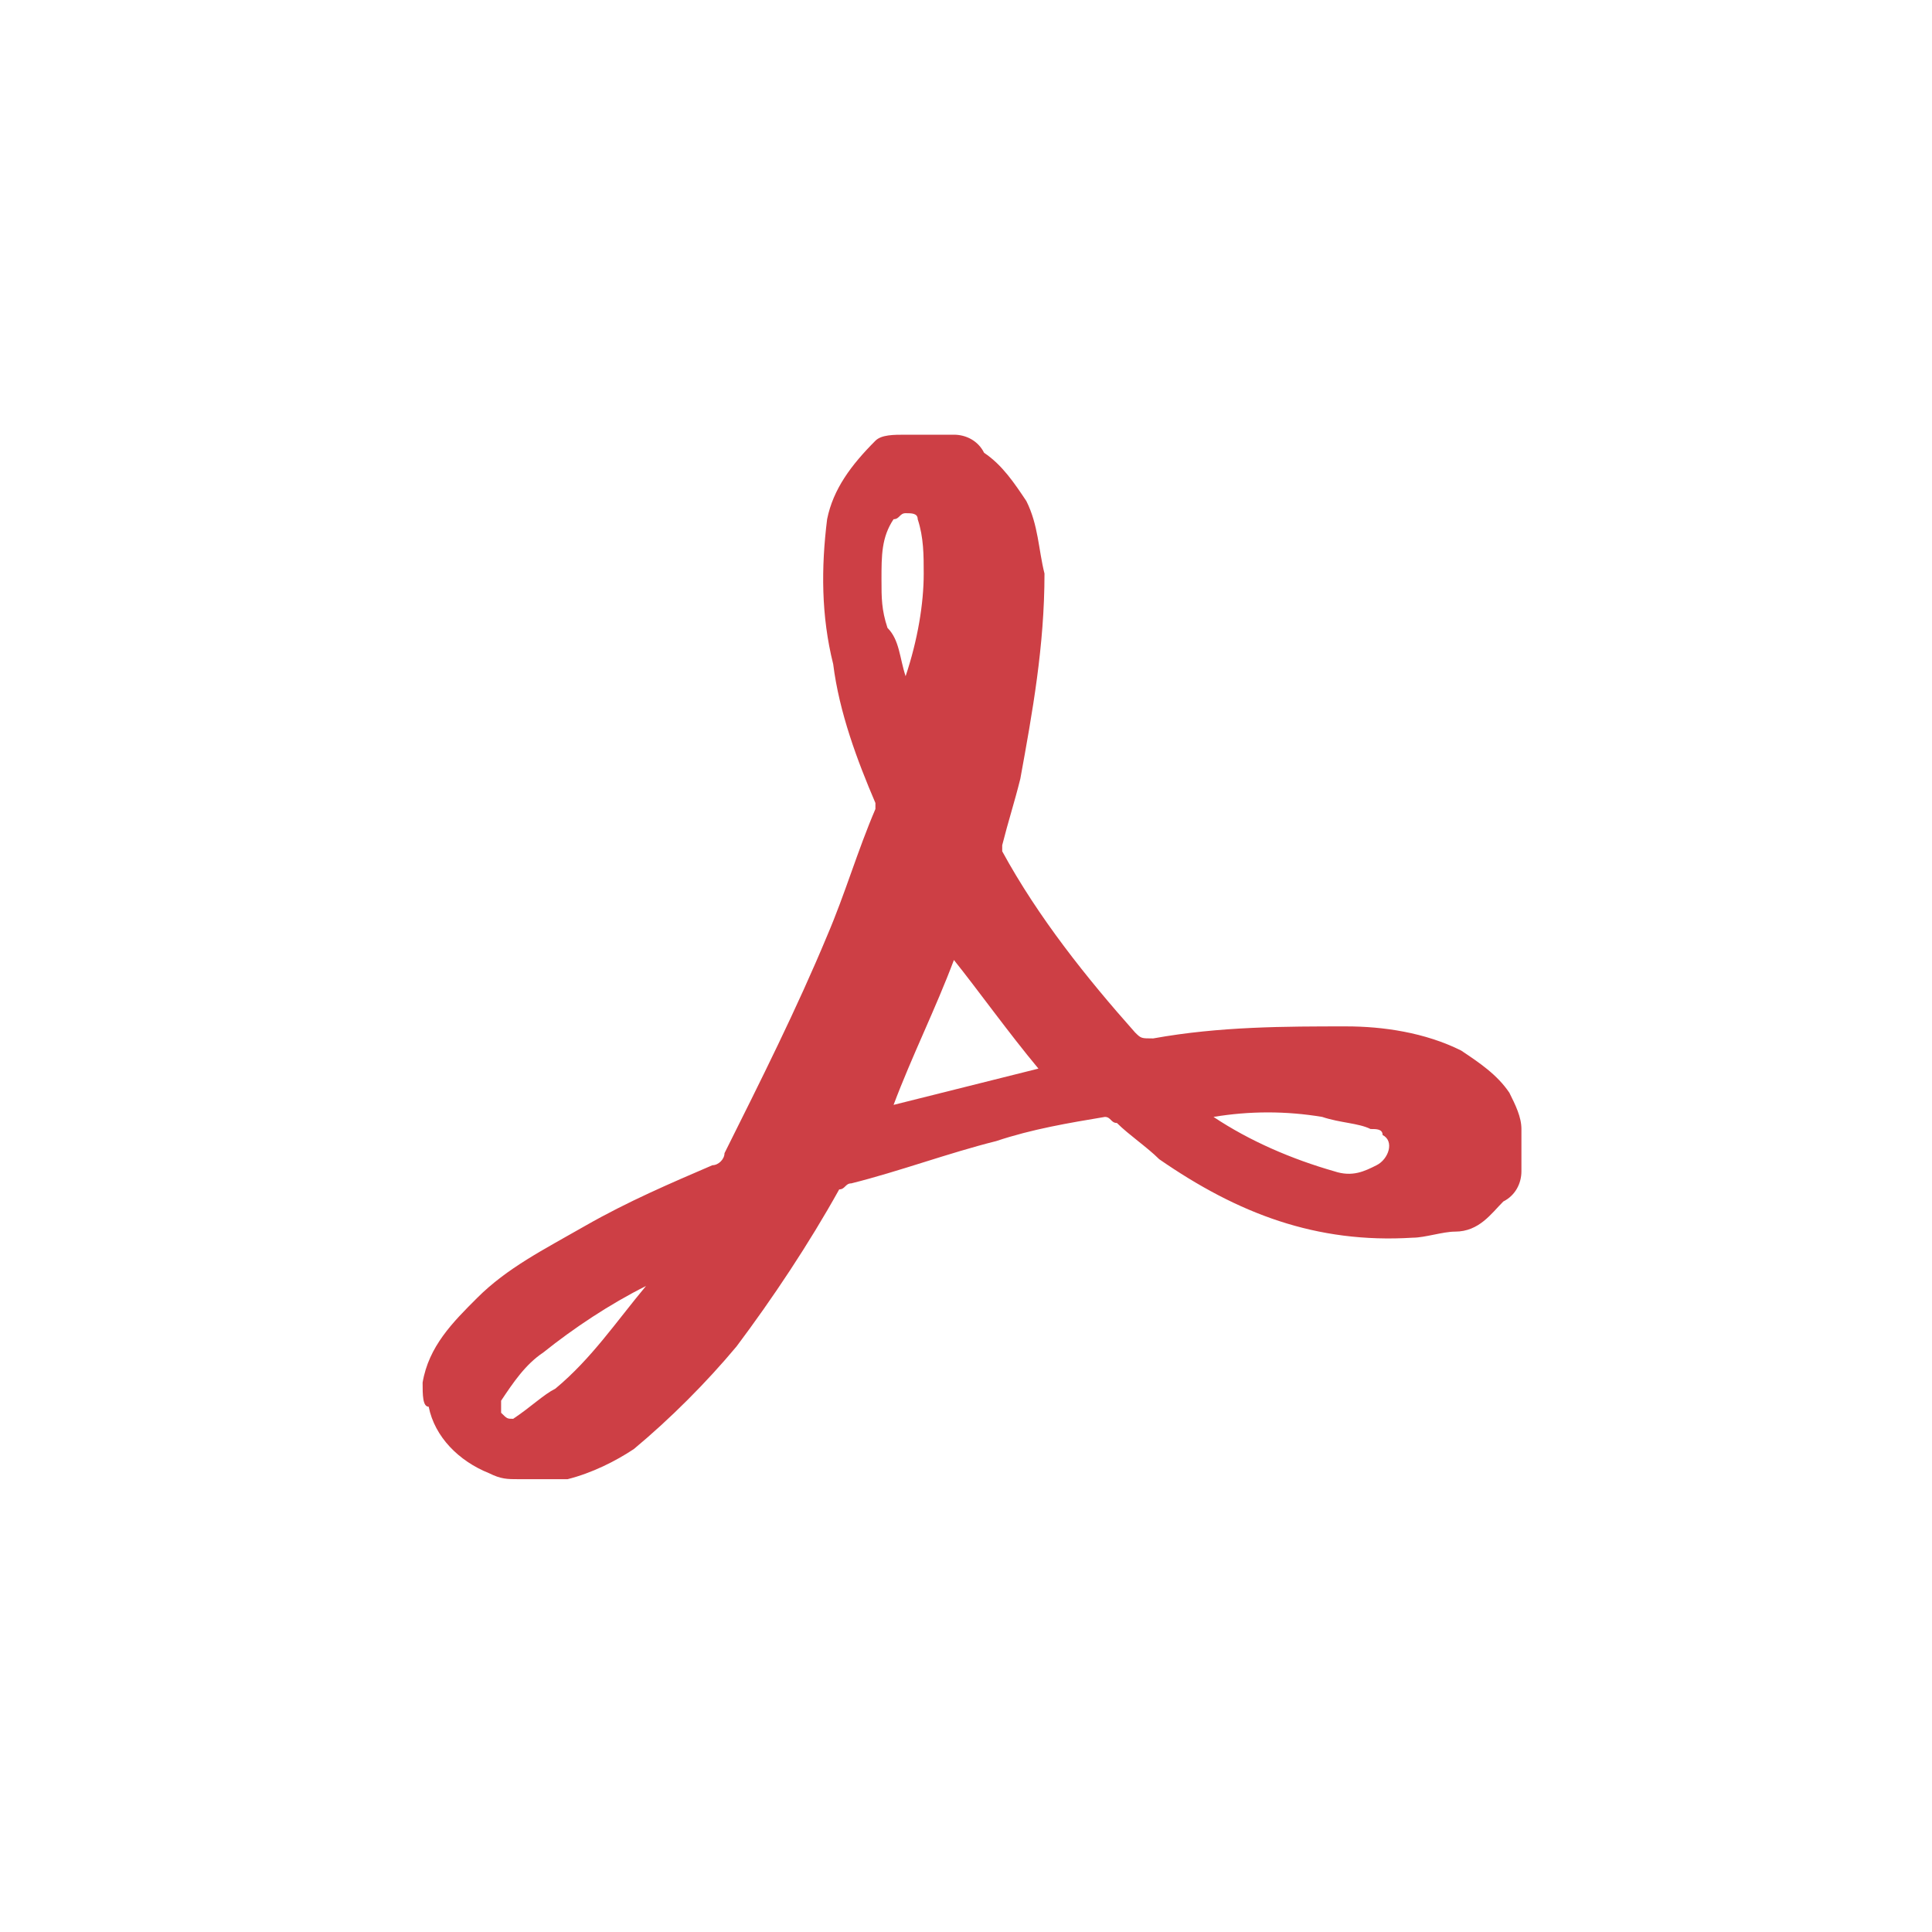
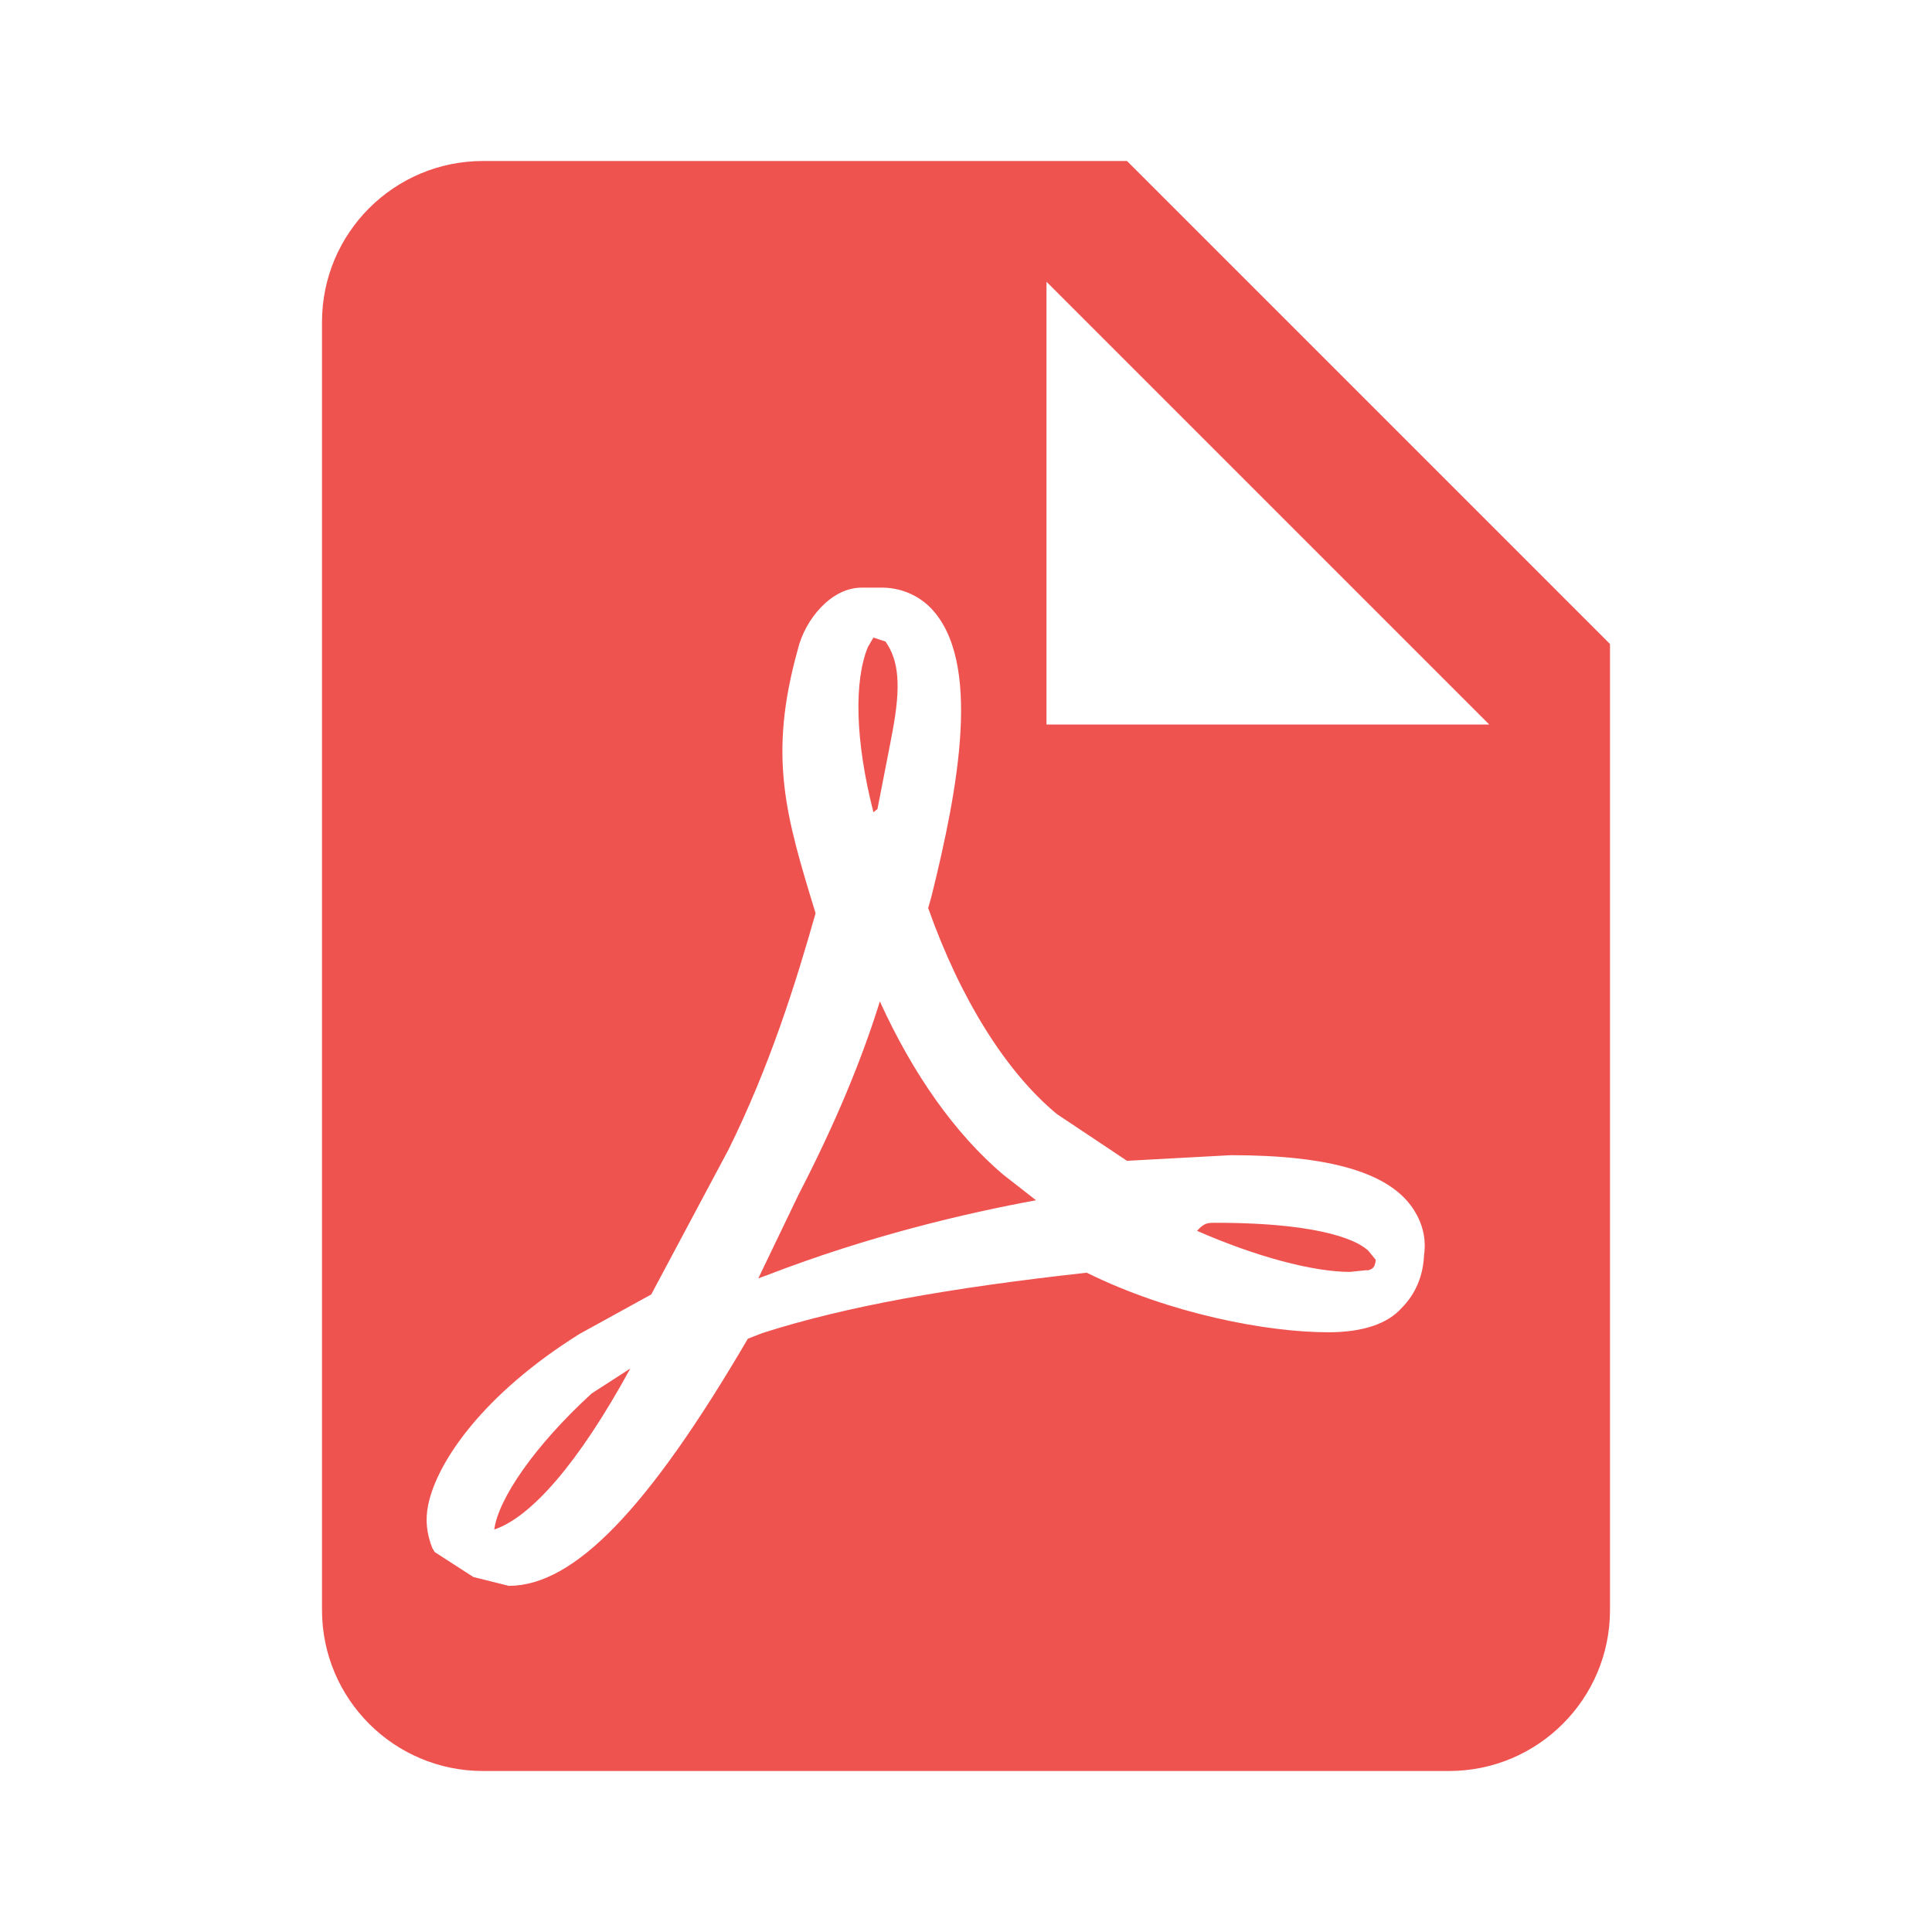
- <svg xmlns="http://www.w3.org/2000/svg" width="35" height="35" viewBox="0 0 35 35" fill="none">
-   <path d="M7.656 25.047C7.766 24.391 8.203 23.953 8.641 23.516C9.188 22.969 9.844 22.641 10.609 22.203C11.375 21.766 12.141 21.438 12.906 21.109C13.016 21.109 13.125 21 13.125 20.891C13.781 19.578 14.438 18.266 14.984 16.953C15.312 16.188 15.531 15.422 15.859 14.656V14.547C15.531 13.781 15.203 12.906 15.094 12.031C14.875 11.156 14.875 10.281 14.984 9.406C15.094 8.859 15.422 8.422 15.859 7.984C15.969 7.875 16.188 7.875 16.406 7.875H17.281C17.5 7.875 17.719 7.984 17.828 8.203C18.156 8.422 18.375 8.75 18.594 9.078C18.812 9.516 18.812 9.953 18.922 10.391C18.922 11.703 18.703 12.906 18.484 14.109C18.375 14.547 18.266 14.875 18.156 15.312V15.422C18.812 16.625 19.688 17.719 20.562 18.703C20.672 18.812 20.672 18.812 20.891 18.812C22.094 18.594 23.297 18.594 24.391 18.594C25.047 18.594 25.812 18.703 26.469 19.031C26.797 19.25 27.125 19.469 27.344 19.797C27.453 20.016 27.562 20.234 27.562 20.453V21.219C27.562 21.438 27.453 21.656 27.234 21.766C27.016 21.984 26.797 22.312 26.359 22.312C26.141 22.312 25.812 22.422 25.594 22.422C23.844 22.531 22.422 21.984 21 21C20.781 20.781 20.453 20.562 20.234 20.344C20.125 20.344 20.125 20.234 20.016 20.234C19.359 20.344 18.703 20.453 18.047 20.672C17.172 20.891 16.297 21.219 15.422 21.438C15.312 21.438 15.312 21.547 15.203 21.547C14.656 22.531 14 23.516 13.344 24.391C12.797 25.047 12.141 25.703 11.484 26.25C11.156 26.469 10.719 26.688 10.281 26.797H9.406C9.188 26.797 9.078 26.797 8.859 26.688C8.312 26.469 7.875 26.031 7.766 25.484C7.656 25.484 7.656 25.266 7.656 25.047ZM17.281 17.391C16.953 18.266 16.516 19.141 16.188 20.016L18.812 19.359C18.266 18.703 17.719 17.938 17.281 17.391ZM21.984 20.234C22.641 20.672 23.406 21 24.172 21.219C24.5 21.328 24.719 21.219 24.938 21.109C25.156 21 25.266 20.672 25.047 20.562C25.047 20.453 24.938 20.453 24.828 20.453C24.609 20.344 24.281 20.344 23.953 20.234C23.297 20.125 22.641 20.125 21.984 20.234ZM11.703 23.297C11.047 23.625 10.391 24.062 9.844 24.5C9.516 24.719 9.297 25.047 9.078 25.375V25.594C9.188 25.703 9.188 25.703 9.297 25.703C9.625 25.484 9.844 25.266 10.062 25.156C10.719 24.609 11.156 23.953 11.703 23.297ZM16.406 12.25C16.516 12.25 16.516 12.25 16.406 12.25C16.625 11.594 16.734 10.938 16.734 10.391C16.734 10.062 16.734 9.734 16.625 9.406C16.625 9.297 16.516 9.297 16.406 9.297C16.297 9.297 16.297 9.406 16.188 9.406C15.969 9.734 15.969 10.062 15.969 10.5C15.969 10.828 15.969 11.047 16.078 11.375C16.297 11.594 16.297 11.922 16.406 12.25Z" fill="#CD3F45" />
+ <svg xmlns="http://www.w3.org/2000/svg" viewBox="0 0 24 24">
+   <path fill="#ef5350" d="M13 9h5.5L13 3.5zM6 2h8l6 6v12a2 2 0 0 1-2 2H6a2 2 0 0 1-2-2V4a2 2 0 0 1 2-2m4.93 10.44c.41.9.93 1.64 1.53 2.15l.41.32c-.87.16-2.07.44-3.34.93l-.11.04.5-1.04c.45-.87.78-1.66 1.01-2.4m6.48 3.81c.18-.18.27-.41.28-.66.03-.2-.02-.39-.12-.55-.29-.47-1.04-.69-2.28-.69l-1.29.07-.87-.58c-.63-.52-1.2-1.43-1.6-2.56l.04-.14c.33-1.33.64-2.94-.02-3.6a.85.85 0 0 0-.61-.24h-.24c-.37 0-.7.39-.79.77-.37 1.33-.15 2.06.22 3.27v.01c-.25.88-.57 1.9-1.08 2.93l-.96 1.8-.89.49c-1.2.75-1.77 1.59-1.88 2.12-.04.19-.02.36.05.54l.03.05.48.31.44.11c.81 0 1.73-.95 2.97-3.07l.18-.07c1.03-.33 2.31-.56 4.03-.75 1.03.51 2.24.74 3 .74.44 0 .74-.11.91-.3m-.41-.71.09.11c-.01.1-.04.11-.09.13h-.04l-.19.02c-.46 0-1.17-.19-1.9-.51.09-.1.13-.1.23-.1 1.4 0 1.8.25 1.9.35M7.83 17c-.65 1.19-1.24 1.85-1.69 2 .05-.38.5-1.04 1.21-1.69zm3.02-6.91c-.23-.9-.24-1.63-.07-2.05l.07-.12.15.05c.17.24.19.56.09 1.1l-.03.16-.16.82z" />
</svg>
